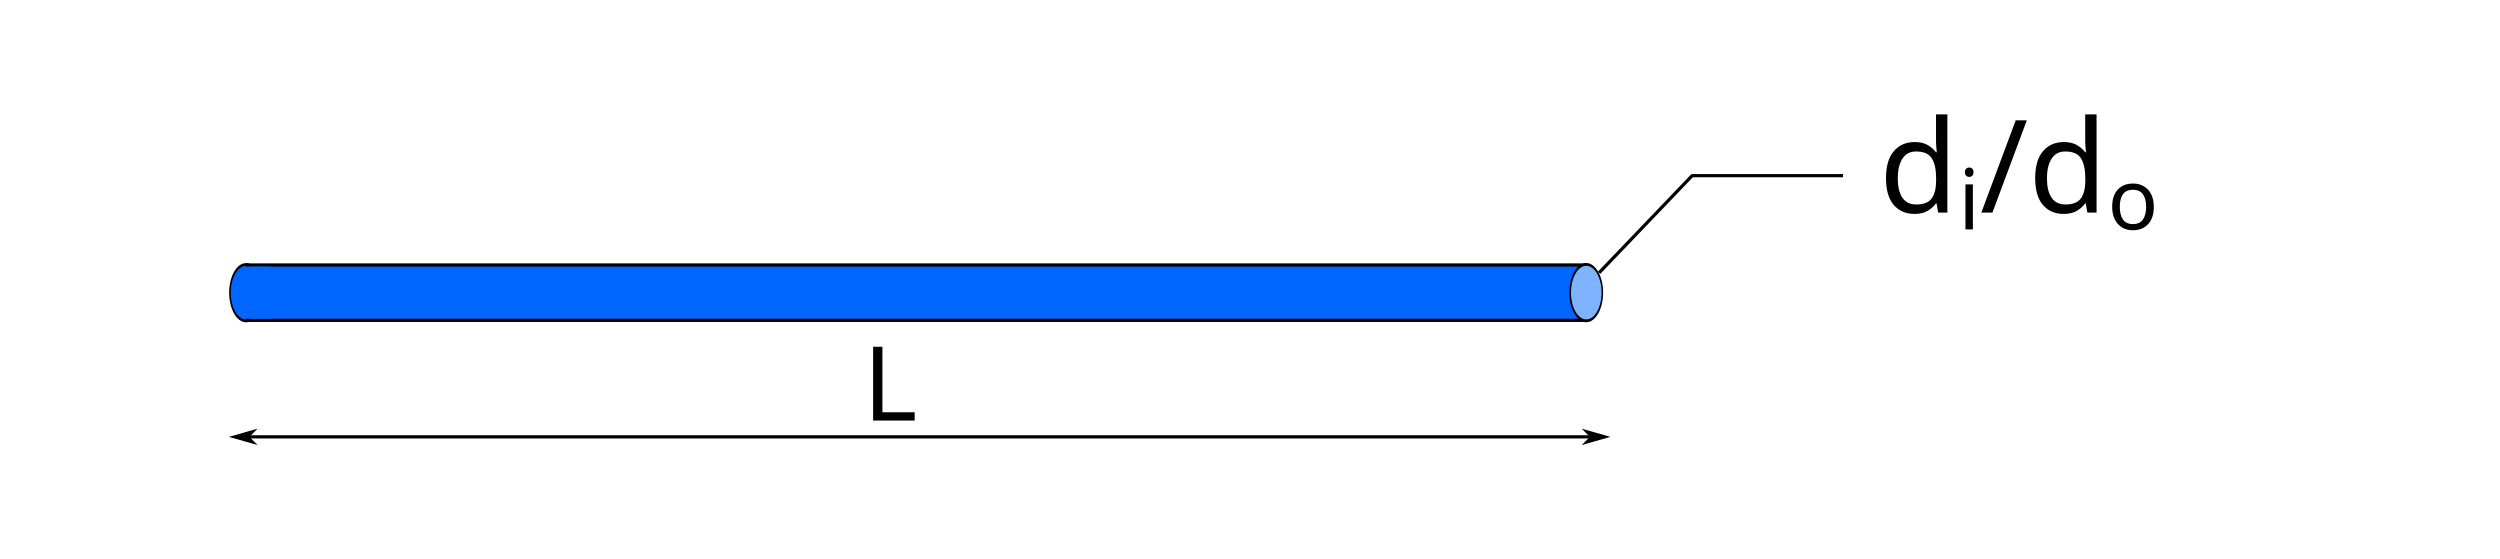
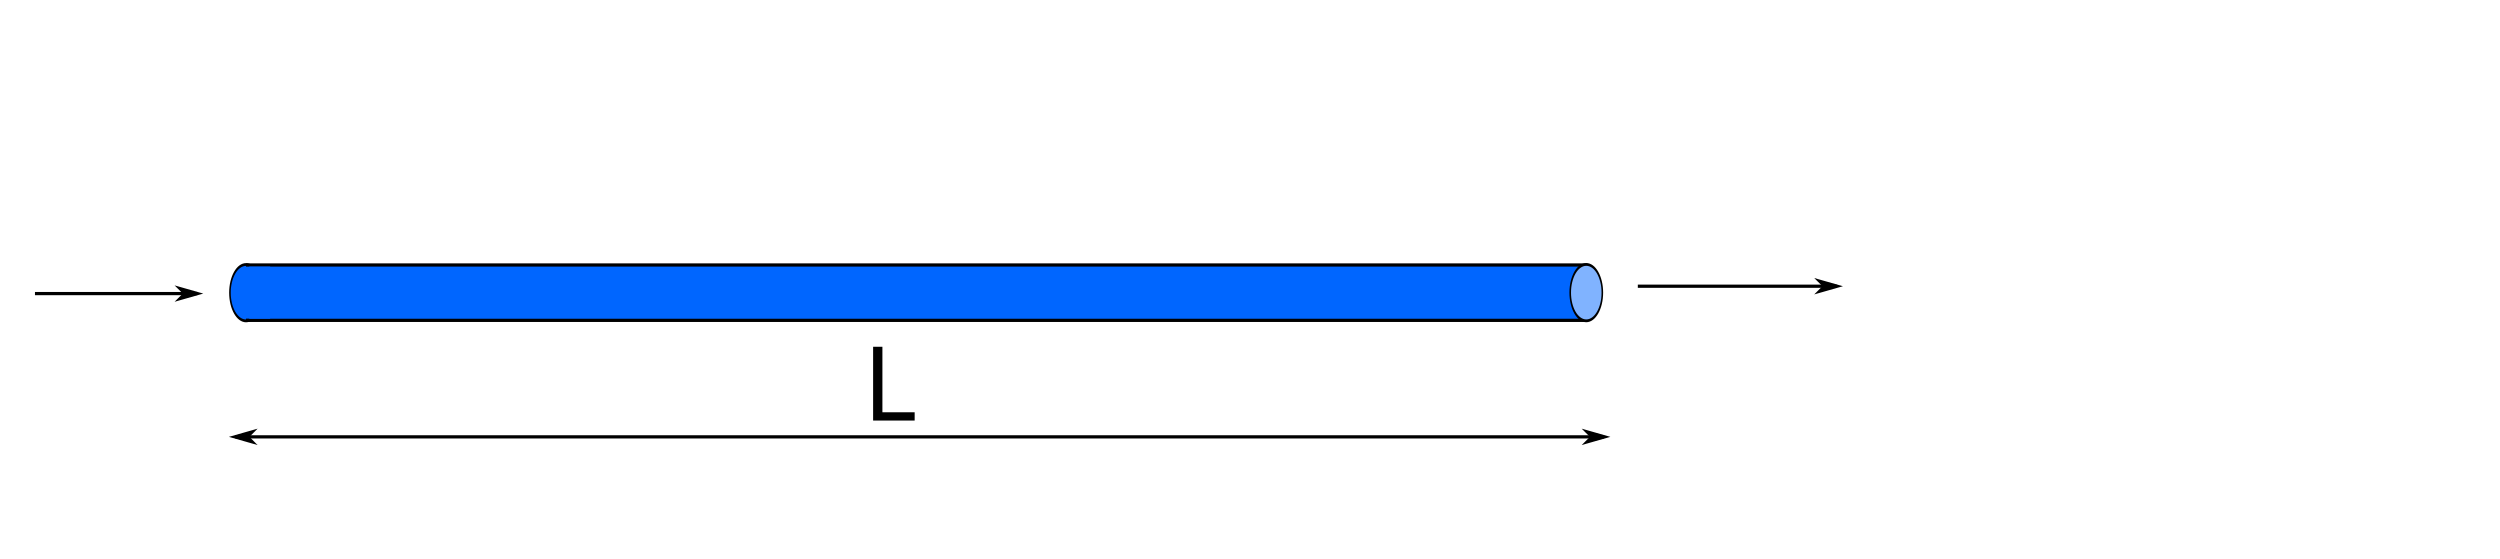
<svg xmlns="http://www.w3.org/2000/svg" width="773.993" height="172.934" id="svg2" version="1.1">
  <defs id="defs4">
    <marker orient="auto" refY="0" refX="0" id="Arrow1Mend" style="overflow:visible">
      <path id="path3796" d="M 0,0 5,-5 -12.5,0 5,5 0,0 z" style="fill-rule:evenodd;stroke:#000000;stroke-width:1pt" transform="matrix(-0.4,0,0,-0.4,-4,0)" />
    </marker>
    <marker orient="auto" refY="0" refX="0" id="Arrow1Mstart" style="overflow:visible">
      <path id="path3793" d="M 0,0 5,-5 -12.5,0 5,5 0,0 z" style="fill-rule:evenodd;stroke:#000000;stroke-width:1pt" transform="matrix(0.4,0,0,0.4,4,0)" />
    </marker>
  </defs>
  <g id="layer1" transform="translate(48.09254,22.53364)">
    <path style="fill:#0066ff;fill-rule:evenodd;stroke:#000000;stroke-width:1px;stroke-linecap:butt;stroke-linejoin:miter;stroke-opacity:1" id="path2987-2" d="m 74.246,132.113 c 0,5.579 -4.523,10.102 -10.102,10.102 -5.579,0 -10.102,-4.523 -10.102,-10.102 0,-5.579 4.523,-10.102 10.102,-10.102 5.579,0 10.102,4.523 10.102,10.102 z" transform="matrix(0.4922169,0,0,0.8640919,-3.501266,-46.07368)" />
    <rect style="fill:#0066ff;fill-rule:evenodd;stroke:#000000;stroke-width:1px;stroke-linecap:butt;stroke-linejoin:miter;stroke-opacity:1" id="rect2985" width="414.286" height="17.143" x="28.571" y="59.505" />
    <path style="fill:#80b3ff;fill-rule:evenodd;stroke:#000000;stroke-width:1px;stroke-linecap:butt;stroke-linejoin:miter;stroke-opacity:1" id="path2987" d="m 74.246,132.113 c 0,5.579 -4.523,10.102 -10.102,10.102 -5.579,0 -10.102,-4.523 -10.102,-10.102 0,-5.579 4.523,-10.102 10.102,-10.102 5.579,0 10.102,4.523 10.102,10.102 z" transform="matrix(0.4922169,0,0,0.8640919,411.4419,-46.09473)" />
    <rect style="fill:#0066ff" id="rect3007" width="7.766" height="16.099" x="27.779" y="60.014" />
    <path style="fill:none;stroke:#000000;stroke-width:1px;stroke-linecap:butt;stroke-linejoin:miter;stroke-opacity:1;marker-start:url(#Arrow1Mstart);marker-end:url(#Arrow1Mend)" d="m 24.749,112.717 423.759,0" id="path3011" />
-     <path style="fill:none;stroke:#000000;stroke-width:1px;stroke-linecap:butt;stroke-linejoin:miter;stroke-opacity:1" d="m 446.993,61.908 28.789,-30.052 46.72,0" id="path3013" />
    <text xml:space="preserve" style="font-size:40px;font-style:normal;font-weight:normal;line-height:125%;letter-spacing:0px;word-spacing:0px;fill:#000000;fill-opacity:1;stroke:none;font-family:Sans" x="219.113" y="107.67" id="text3019">
      <tspan id="tspan3021" x="219.113" y="107.67" style="font-size:32px">L</tspan>
    </text>
-     <text xml:space="preserve" style="font-size:40px;font-style:normal;font-weight:normal;line-height:125%;letter-spacing:0px;word-spacing:0px;fill:#000000;fill-opacity:1;stroke:none;font-family:Sans" x="533.607" y="43.29" id="text3023">
-       <tspan id="tspan3025" x="533.607" y="43.29">d<tspan style="font-size:65.001%;baseline-shift:sub" id="tspan3027">i</tspan>/d<tspan style="font-size:65.001%;baseline-shift:sub" id="tspan3029">o</tspan>
-       </tspan>
+     <path style="fill:none;stroke:#000000;stroke-width:0.999;stroke-linecap:butt;stroke-linejoin:miter;stroke-opacity:1;stroke-miterlimit:4;stroke-dasharray:none;marker-end:url(#Arrow1Mend)" d="m -37.268,68.358 50.137,0" id="path3046" />
+     <path style="fill:none;stroke:#000000;stroke-width:1px;stroke-linecap:butt;stroke-linejoin:miter;stroke-opacity:1;marker-end:url(#Arrow1Mend)" d="m 458.972,66.079 61.531,0" id="path3048" />
+     <text xml:space="preserve" style="font-size:40px;font-style:normal;font-weight:normal;line-height:125%;letter-spacing:0px;word-spacing:0px;fill:#000000;fill-opacity:1;stroke:none;font-family:Sans" x="15.953" y="76.079" id="text4382" transform="translate(-48.09254,-22.53364)">
+       <tspan x="15.953" y="76.079" id="tspan4386" />
    </text>
  </g>
</svg>
